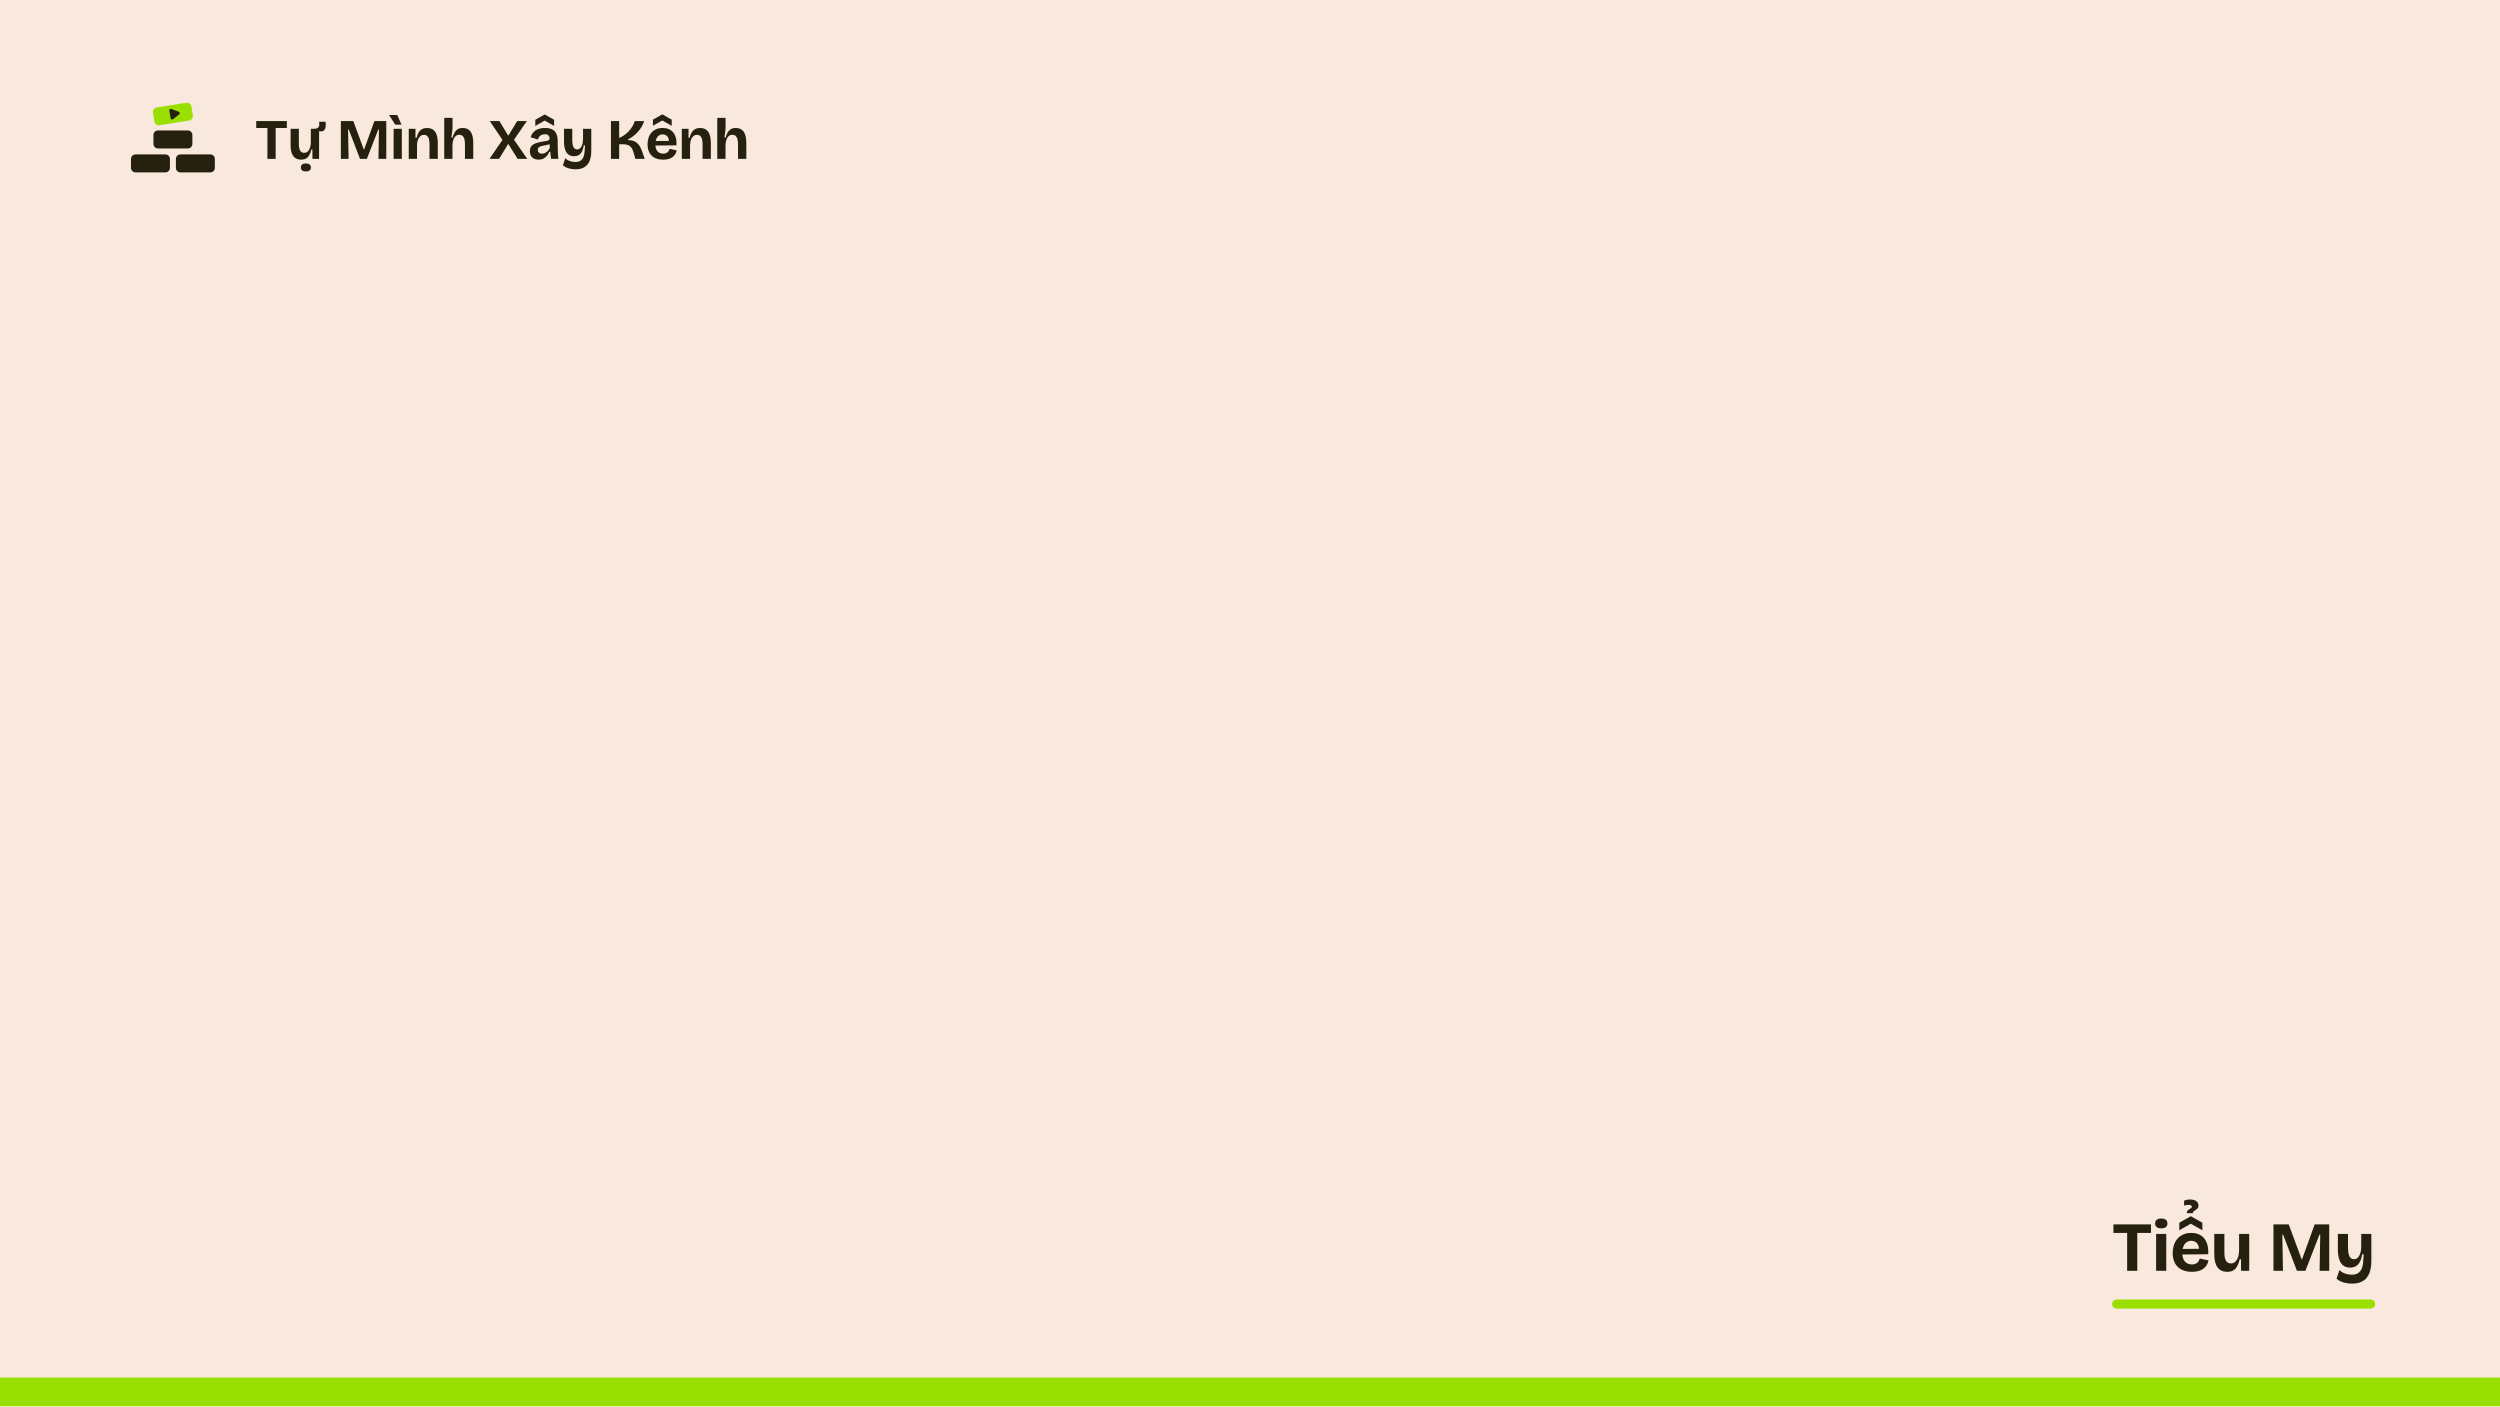
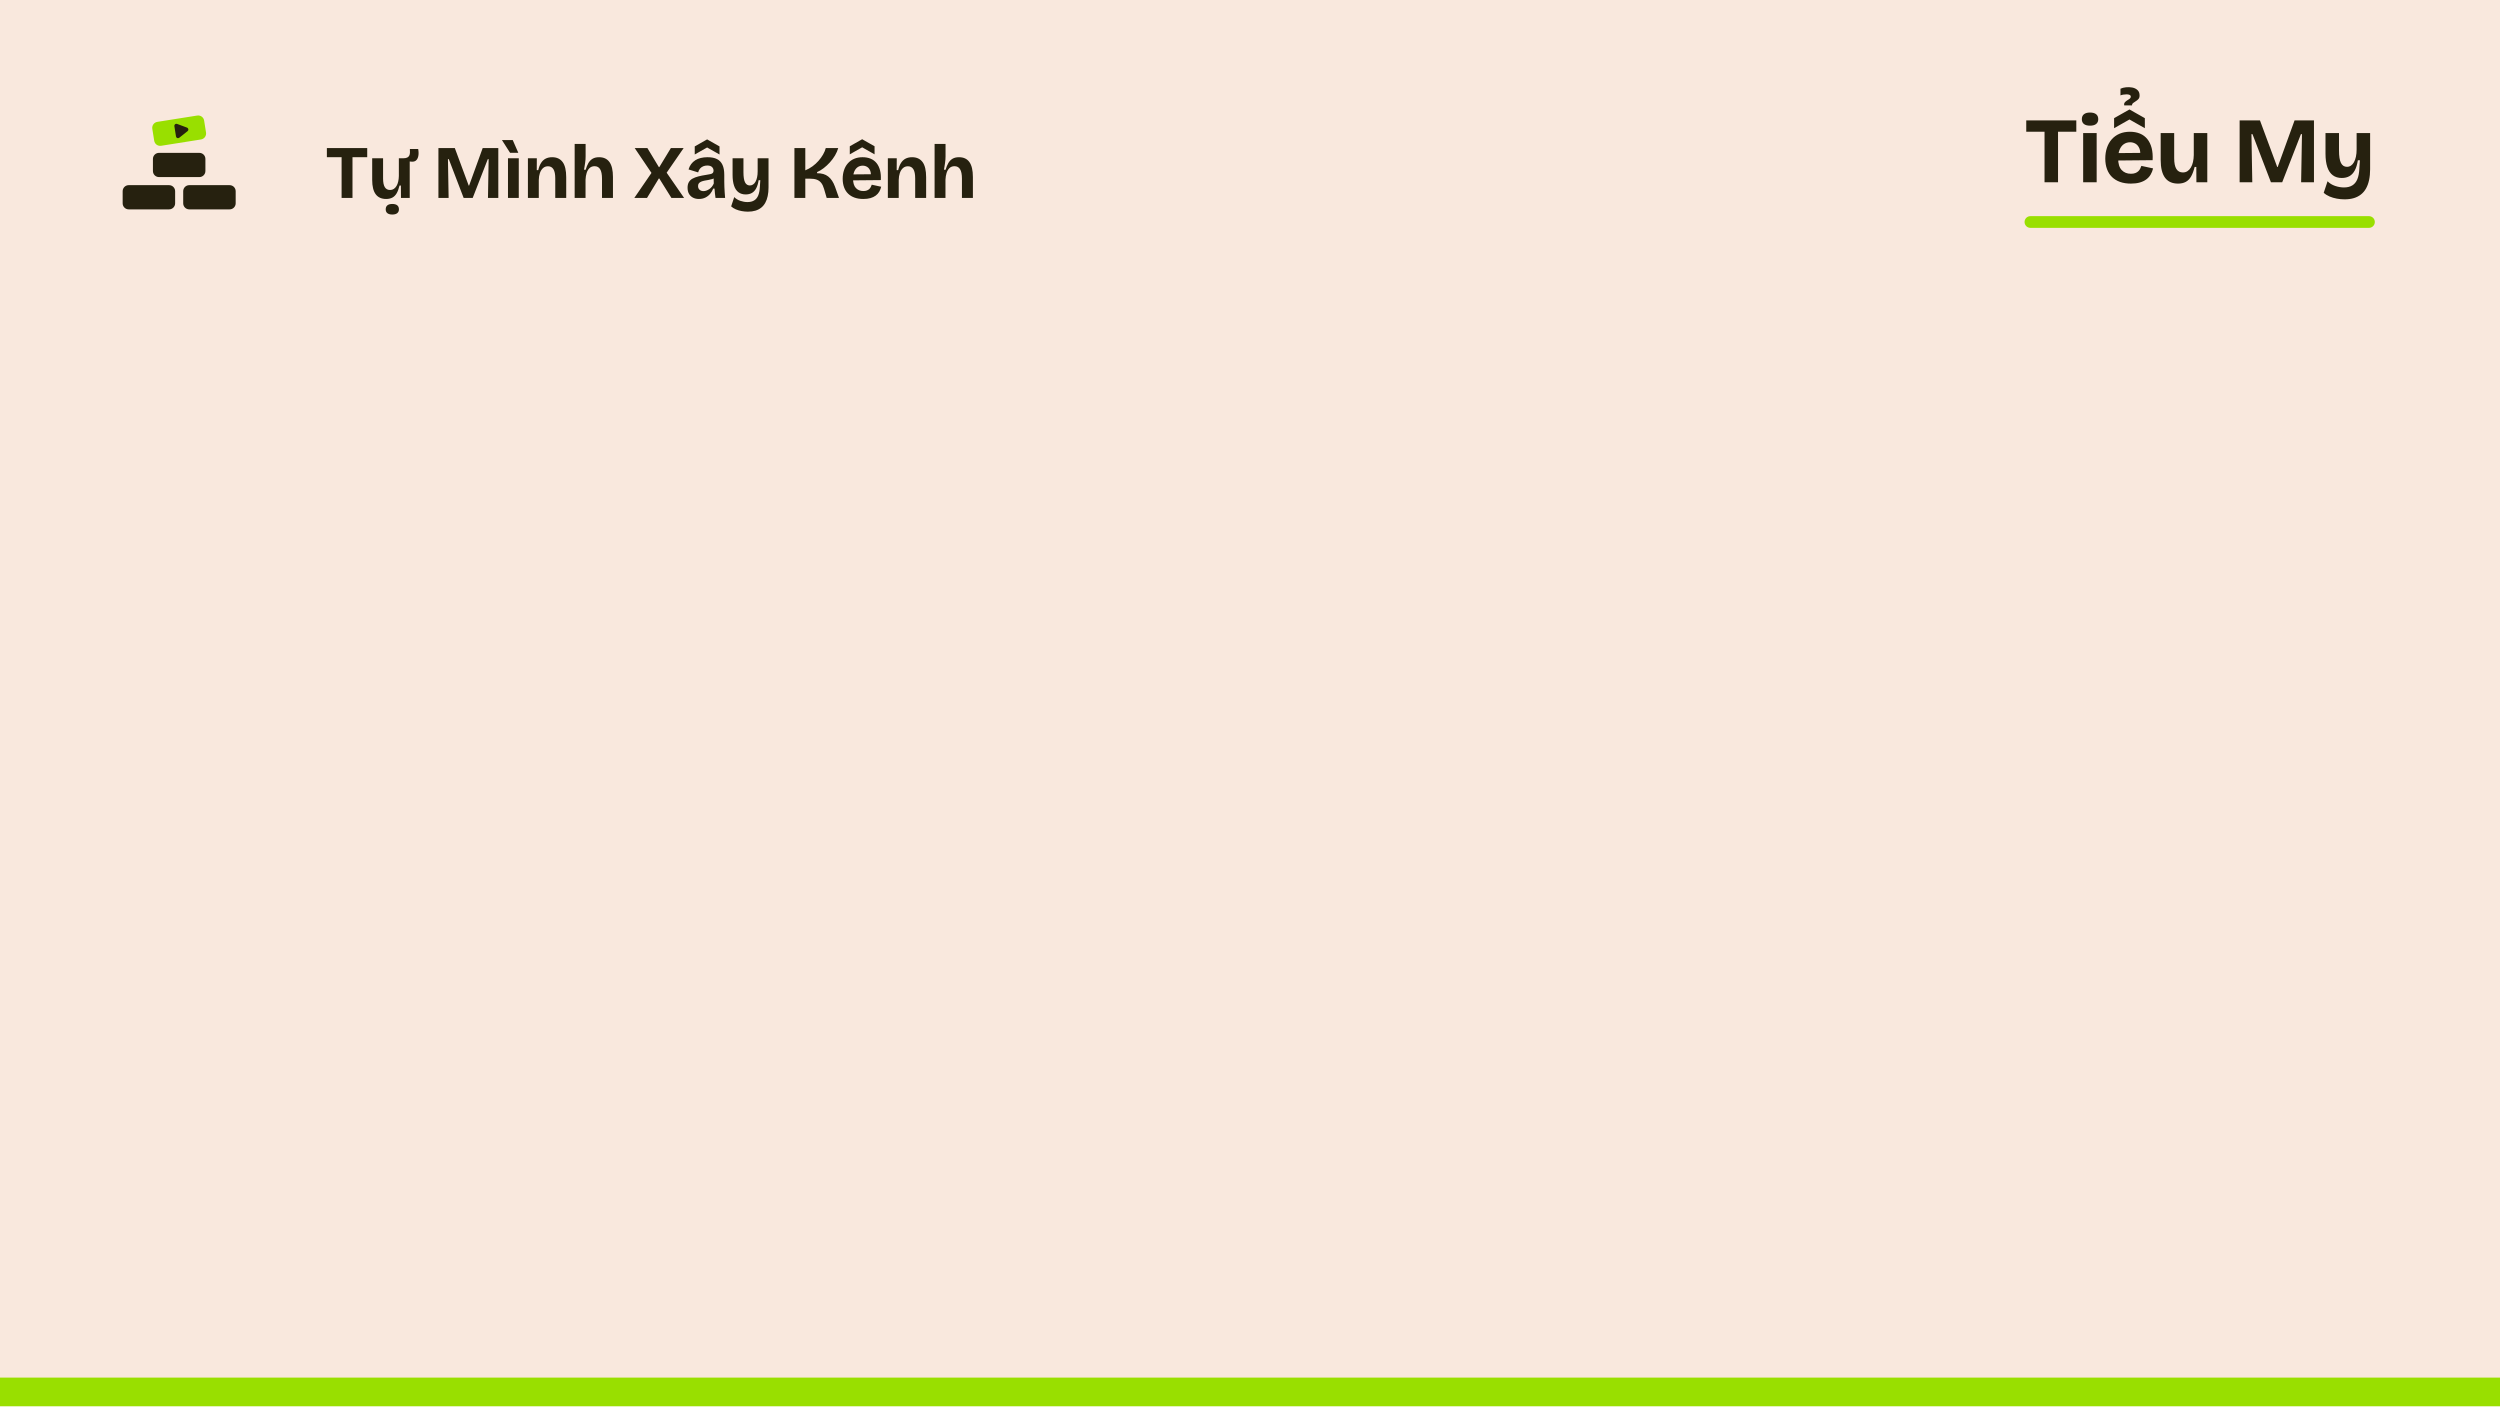
<svg xmlns="http://www.w3.org/2000/svg" viewBox="0 0 1920 1080" width="1920" height="1080">
  <rect width="1920" height="1080" fill="#f9e8dd" />
-   <g transform="translate(96 68) scale(1.15)">
+   <g transform="translate(88 74) scale(1.55)">
    <g transform="rotate(-9 32 17)">
      <rect x="19" y="11" width="26" height="12" rx="3" fill="#99df00" />
      <path d="M30 14.4v5.2a1 1 0 0 0 1.52.86l4.6-2.6a1 1 0 0 0 0-1.72l-4.6-2.6A1 1 0 0 0 30 14.4z" fill="#26210f" />
    </g>
    <rect x="19" y="28" width="26" height="12" rx="3" fill="#26210f" />
    <rect x="4" y="44" width="26" height="12" rx="3" fill="#26210f" />
    <rect x="34" y="44" width="26" height="12" rx="3" fill="#26210f" />
  </g>
-   <path fill="#26210f" d="M205.37 122V92.96H211.71V122ZM196.79 98.28V92.96H220.29V98.28Z M231.33 122.62Q227.28 122.62 225.24 119.87Q223.19 117.12 223.19 111.48V98.9H229.53V110.69Q229.53 114.08 230.54 115.73Q231.55 117.38 233.62 117.38Q234.85 117.38 235.78 116.76Q236.7 116.15 237.36 115.05Q238.02 113.95 238.35 112.45Q238.68 110.96 238.72 109.24V98.9H245.06V112.58V122H239.96L239.91 114.78H239.12Q238.46 117.51 237.47 119.25Q236.48 120.99 234.96 121.8Q233.44 122.62 231.33 122.62ZM245.63 100.84 241.19 100.26 241.28 98.9Q242.77 98.9 243.61 98.48Q244.44 98.06 244.8 97.34Q245.15 96.61 245.19 95.62Q245.24 94.63 245.15 93.49H249.99Q250.43 96.04 250.03 97.78Q249.64 99.52 248.56 100.31Q247.48 101.1 245.63 100.84ZM234.9 131.68Q233.05 131.68 232.06 130.91Q231.07 130.14 231.07 128.64Q231.07 127.1 232.06 126.31Q233.05 125.52 234.9 125.52Q236.79 125.52 237.78 126.31Q238.77 127.1 238.77 128.64Q238.77 130.1 237.78 130.89Q236.79 131.68 234.9 131.68Z M261.78 122V92.96H271.33L279.42 114.83H279.64L287.56 92.96H296.67V122H290.64L291.04 99.38H290.56L281.76 122H276.48L267.81 99.38H267.32L267.72 122Z M302.3 122V98.9H308.6V122ZM303.54 95.73 298.78 88.3H305.08L308.33 95.73Z M313.92 122V108.01V98.9H319.11L319.07 105.81H319.95Q320.52 103.3 321.58 101.63Q322.63 99.96 324.24 99.12Q325.84 98.28 328.04 98.28Q332.05 98.28 334.14 101.1Q336.23 103.92 336.23 109.94V122H329.85V110.65Q329.85 106.95 328.77 105.26Q327.69 103.56 325.62 103.56Q323.86 103.56 322.68 104.66Q321.49 105.76 320.89 107.55Q320.3 109.33 320.26 111.53V122Z M341.16 122V107.48V90.54H347.54V97.76Q347.54 98.64 347.47 99.6Q347.4 100.57 347.25 101.56Q347.1 102.55 346.94 103.56Q346.79 104.58 346.61 105.59H347.58Q348.2 103.34 349.14 101.72Q350.09 100.09 351.58 99.19Q353.08 98.28 355.37 98.28Q359.42 98.28 361.44 101.12Q363.46 103.96 363.46 109.81V122H357.08V110.78Q357.08 107.08 356.01 105.3Q354.93 103.52 352.77 103.52Q351.01 103.52 349.87 104.58Q348.72 105.63 348.15 107.41Q347.58 109.2 347.49 111.4V122Z M375.92 122 385.9 107.44 376.14 92.96H383.53L390.22 104.05H390.48L397.21 92.96H404.65L394.75 107.3L404.91 122H397.52L390.44 110.65H390.22L383.31 122Z M413.54 122.62Q411.6 122.62 410.1 121.85Q408.61 121.08 407.77 119.62Q406.94 118.17 406.94 116.02Q406.94 114.12 407.66 112.85Q408.39 111.57 409.8 110.78Q411.2 109.99 413.27 109.46Q415.34 108.93 417.98 108.54Q419.39 108.32 420.29 108.12Q421.19 107.92 421.63 107.46Q422.07 107 422.07 106.12Q422.07 104.88 421.19 104Q420.31 103.12 418.42 103.12Q417.14 103.12 416.07 103.56Q414.99 104 414.22 104.88Q413.45 105.76 413.1 107.13L407.51 105.41Q408.04 103.61 409.03 102.29Q410.02 100.97 411.42 100.07Q412.83 99.16 414.64 98.72Q416.44 98.28 418.55 98.28Q421.94 98.28 424.07 99.36Q426.21 100.44 427.26 102.71Q428.32 104.97 428.32 108.54V112.5Q428.32 114.04 428.39 115.62Q428.45 117.2 428.56 118.81Q428.67 120.42 428.8 122H423.22Q423.04 120.9 422.89 119.47Q422.73 118.04 422.64 116.59H421.85Q421.24 118.26 420.09 119.62Q418.95 120.99 417.3 121.8Q415.65 122.62 413.54 122.62ZM416.22 118.04Q417.06 118.04 417.91 117.73Q418.77 117.42 419.59 116.87Q420.4 116.32 421.08 115.49Q421.76 114.65 422.2 113.6L422.12 109.9L423.13 110.12Q422.34 110.69 421.28 111.02Q420.22 111.35 419.1 111.53Q417.98 111.7 416.88 111.92Q415.78 112.14 414.92 112.5Q414.06 112.85 413.56 113.44Q413.05 114.04 413.05 115.09Q413.05 116.46 413.93 117.25Q414.81 118.04 416.22 118.04ZM411.12 96.7V91.99L418.33 87.9L425.55 91.99V96.7L418.33 92.61Z M442.09 130.01Q440.33 130.01 438.51 129.68Q436.68 129.35 435.07 128.67Q433.47 127.98 432.32 126.93L434.13 121.52Q435.54 122.97 437.65 123.69Q439.76 124.42 441.83 124.42Q444.16 124.42 445.72 123.47Q447.28 122.53 448.1 120.57Q448.91 118.61 449.04 115.66L449.31 111.66H448.34Q447.9 114.56 446.91 116.41Q445.92 118.26 444.4 119.12Q442.88 119.98 440.82 119.98Q438.31 119.98 436.59 118.7Q434.88 117.42 434.02 114.87Q433.16 112.32 433.16 108.58V98.9H439.5V107.04Q439.5 111.13 440.42 112.94Q441.34 114.74 443.24 114.74Q444.25 114.74 445.08 114.19Q445.92 113.64 446.51 112.58Q447.11 111.53 447.44 110.01Q447.77 108.49 447.77 106.56V98.9H454.1V115.88Q454.1 118.66 453.62 120.92Q453.14 123.19 452.19 124.88Q451.24 126.58 449.79 127.72Q448.34 128.86 446.43 129.44Q444.51 130.01 442.09 130.01Z M469.2 122V92.96H475.53V105.94Q477.78 105.02 479.73 103.59Q481.69 102.16 483.23 100.4Q484.77 98.64 485.87 96.74Q486.97 94.85 487.46 92.96H494.72Q494.1 95.12 492.85 97.25Q491.59 99.38 489.88 101.28Q488.16 103.17 486.25 104.64Q484.33 106.12 482.4 106.95V107.61Q484.42 107.61 486.03 108.07Q487.63 108.54 488.89 109.53Q490.14 110.52 491.11 111.97Q492.08 113.42 492.82 115.44L495.16 122H487.98L486.44 116.72Q485.83 114.56 484.82 113.27Q483.8 111.97 482.22 111.37Q480.64 110.78 478.08 110.78H475.53V122Z M509.32 122.62Q506.46 122.62 504.24 121.82Q502.02 121.03 500.48 119.54Q498.94 118.04 498.13 115.84Q497.31 113.64 497.31 110.87Q497.31 108.14 498.08 105.83Q498.85 103.52 500.35 101.83Q501.84 100.13 504 99.21Q506.16 98.28 508.88 98.28Q511.52 98.28 513.59 99.14Q515.66 100 517.05 101.72Q518.43 103.43 519.07 105.92Q519.71 108.4 519.53 111.62L501.4 111.79V108.32L515.88 108.18L513.64 109.94Q513.94 107.61 513.33 106.12Q512.71 104.62 511.55 103.92Q510.38 103.21 508.97 103.21Q507.3 103.21 506.02 104.09Q504.75 104.97 504.04 106.67Q503.34 108.36 503.34 110.74Q503.34 114.48 504.99 116.24Q506.64 118 509.32 118Q510.56 118 511.41 117.67Q512.27 117.34 512.82 116.81Q513.37 116.28 513.7 115.62Q514.03 114.96 514.25 114.3L519.75 115.49Q519.36 117.12 518.59 118.41Q517.82 119.71 516.54 120.66Q515.26 121.6 513.48 122.11Q511.7 122.62 509.32 122.62ZM501.45 96.61V91.9L508.66 87.81L515.88 91.9V96.61L508.66 92.52Z M523.62 122V108.01V98.9H528.82L528.77 105.81H529.65Q530.22 103.3 531.28 101.63Q532.34 99.96 533.94 99.12Q535.55 98.28 537.75 98.28Q541.75 98.28 543.84 101.1Q545.93 103.92 545.93 109.94V122H539.55V110.65Q539.55 106.95 538.47 105.26Q537.4 103.56 535.33 103.56Q533.57 103.56 532.38 104.66Q531.19 105.76 530.6 107.55Q530 109.33 529.96 111.53V122Z M550.86 122V107.48V90.54H557.24V97.76Q557.24 98.64 557.17 99.6Q557.11 100.57 556.95 101.56Q556.8 102.55 556.65 103.56Q556.49 104.58 556.32 105.59H557.28Q557.9 103.34 558.85 101.72Q559.79 100.09 561.29 99.19Q562.78 98.28 565.07 98.28Q569.12 98.28 571.14 101.12Q573.17 103.96 573.17 109.81V122H566.79V110.78Q566.79 107.08 565.71 105.3Q564.63 103.52 562.48 103.52Q560.72 103.52 559.57 104.58Q558.43 105.63 557.86 107.41Q557.28 109.2 557.2 111.4V122Z" />
-   <g transform="translate(1622.148 976)">
-     <path fill="#26210f" d="M11.5 0V-35.64H19.28V0ZM0.97 -29.11V-35.64H29.81V-29.11Z M33.75 0V-28.35H41.53V0ZM37.69 -32.62Q35.42 -32.62 34.21 -33.56Q32.99 -34.51 32.99 -36.34Q32.99 -38.23 34.21 -39.2Q35.42 -40.18 37.69 -40.18Q40.01 -40.18 41.23 -39.2Q42.44 -38.23 42.44 -36.34Q42.44 -34.56 41.23 -33.59Q40.01 -32.62 37.69 -32.62Z M61.24 0.76Q57.73 0.76 55 -0.22Q52.27 -1.19 50.38 -3.02Q48.49 -4.86 47.49 -7.56Q46.49 -10.26 46.49 -13.66Q46.49 -17.01 47.44 -19.84Q48.38 -22.68 50.22 -24.76Q52.06 -26.84 54.7 -27.97Q57.35 -29.11 60.7 -29.11Q63.94 -29.11 66.47 -28.05Q69.01 -27 70.71 -24.89Q72.41 -22.79 73.2 -19.74Q73.98 -16.69 73.76 -12.74L51.52 -12.53V-16.79L69.28 -16.96L66.53 -14.8Q66.91 -17.66 66.15 -19.49Q65.39 -21.33 63.96 -22.19Q62.53 -23.06 60.8 -23.06Q58.75 -23.06 57.19 -21.98Q55.62 -20.9 54.76 -18.82Q53.89 -16.74 53.89 -13.82Q53.89 -9.23 55.92 -7.07Q57.94 -4.91 61.24 -4.91Q62.75 -4.91 63.8 -5.32Q64.85 -5.72 65.53 -6.37Q66.2 -7.02 66.61 -7.83Q67.01 -8.64 67.28 -9.45L74.03 -7.99Q73.55 -5.99 72.6 -4.4Q71.66 -2.81 70.09 -1.65Q68.53 -0.49 66.34 0.14Q64.15 0.76 61.24 0.76ZM51.57 -31.16V-36.94L60.43 -41.96L69.28 -36.94V-31.16L60.43 -36.18ZM57.4 -44.28Q57.19 -45.36 57.75 -46.03Q58.32 -46.71 59.13 -47.2Q59.94 -47.68 60.56 -48.14Q61.18 -48.6 61.18 -49.3Q61.18 -50.06 60.48 -50.36Q59.78 -50.65 58.81 -50.65Q57.83 -50.65 56.84 -50.49Q55.84 -50.33 55.24 -50.06V-53.89Q56.59 -54.54 58.46 -54.73Q60.32 -54.92 62.1 -54.57Q63.88 -54.22 65.07 -53.11Q66.26 -52 66.26 -50Q66.26 -48.71 65.61 -47.98Q64.96 -47.25 64.07 -46.71Q63.18 -46.17 62.53 -45.66Q61.88 -45.14 61.88 -44.28Z M88.4 0.76Q83.43 0.76 80.92 -2.62Q78.41 -5.99 78.41 -12.91V-28.35H86.18V-13.88Q86.18 -9.72 87.43 -7.7Q88.67 -5.67 91.21 -5.67Q92.72 -5.67 93.85 -6.43Q94.99 -7.18 95.8 -8.53Q96.61 -9.88 97.01 -11.72Q97.42 -13.55 97.47 -15.66V-28.35H105.25V-11.56V0H98.98L98.93 -8.86H97.96Q97.15 -5.51 95.93 -3.38Q94.72 -1.24 92.85 -0.24Q90.99 0.76 88.4 0.76Z M123.88 0V-35.64H135.59L145.53 -8.8H145.8L155.52 -35.64H166.7V0H159.3L159.79 -27.76H159.19L148.39 0H141.91L131.27 -27.76H130.68L131.17 0Z M184.3 9.83Q182.14 9.83 179.9 9.42Q177.66 9.02 175.69 8.18Q173.72 7.34 172.31 6.05L174.53 -0.59Q176.26 1.19 178.85 2.08Q181.44 2.97 183.98 2.97Q186.84 2.97 188.76 1.81Q190.67 0.65 191.67 -1.76Q192.67 -4.16 192.83 -7.78L193.16 -12.69H191.97Q191.43 -9.13 190.21 -6.86Q189 -4.59 187.14 -3.54Q185.27 -2.48 182.74 -2.48Q179.66 -2.48 177.55 -4.05Q175.45 -5.62 174.39 -8.75Q173.34 -11.88 173.34 -16.47V-28.35H181.12V-18.36Q181.12 -13.34 182.25 -11.12Q183.38 -8.91 185.71 -8.91Q186.95 -8.91 187.97 -9.59Q189 -10.26 189.73 -11.56Q190.46 -12.85 190.86 -14.71Q191.27 -16.58 191.27 -18.95V-28.35H199.04V-7.51Q199.04 -4.1 198.45 -1.32Q197.86 1.46 196.69 3.54Q195.53 5.62 193.75 7.02Q191.97 8.42 189.62 9.13Q187.27 9.83 184.3 9.83Z" />
+   <path fill="#26210f" d="M262.35 152V113.72H270.71V152ZM251.04 120.74V113.72H282.02V120.74Z M296.57 152.81Q291.24 152.81 288.54 149.19Q285.84 145.56 285.84 138.14V121.55H294.2V137.09Q294.2 141.56 295.53 143.74Q296.86 145.91 299.59 145.91Q301.21 145.91 302.43 145.1Q303.65 144.29 304.52 142.84Q305.39 141.39 305.83 139.41Q306.26 137.44 306.32 135.18V121.55H314.67V139.59V152H307.94L307.88 142.49H306.84Q305.97 146.08 304.67 148.38Q303.36 150.67 301.36 151.74Q299.36 152.81 296.57 152.81ZM315.42 124.1 309.57 123.35 309.68 121.55Q311.65 121.55 312.76 121Q313.86 120.45 314.32 119.49Q314.79 118.53 314.84 117.23Q314.9 115.92 314.79 114.42H321.17Q321.75 117.78 321.22 120.07Q320.7 122.36 319.28 123.41Q317.86 124.45 315.42 124.1ZM301.27 164.76Q298.84 164.76 297.53 163.75Q296.23 162.73 296.23 160.76Q296.23 158.73 297.53 157.68Q298.84 156.64 301.27 156.64Q303.77 156.64 305.07 157.68Q306.38 158.73 306.38 160.76Q306.38 162.67 305.07 163.72Q303.77 164.76 301.27 164.76Z M336.71 152V113.72H349.3L359.97 142.55H360.26L370.7 113.72H382.7V152H374.76L375.28 122.19H374.64L363.04 152H356.08L344.66 122.19H344.02L344.54 152Z M390.13 152V121.55H398.42V152ZM391.75 117.37 385.49 107.57H393.78L398.07 117.37Z M405.44 152V133.56V121.55H412.28L412.23 130.66H413.39Q414.14 127.35 415.53 125.15Q416.92 122.94 419.04 121.84Q421.16 120.74 424.06 120.74Q429.34 120.74 432.09 124.45Q434.85 128.16 434.85 136.11V152H426.44V137.04Q426.44 132.16 425.01 129.93Q423.59 127.7 420.87 127.7Q418.55 127.7 416.98 129.15Q415.42 130.6 414.63 132.95Q413.85 135.3 413.79 138.2V152Z M441.34 152V132.86V110.53H449.75V120.04Q449.75 121.2 449.67 122.48Q449.58 123.75 449.38 125.06Q449.17 126.36 448.97 127.7Q448.77 129.03 448.53 130.37H449.81Q450.62 127.41 451.87 125.26Q453.12 123.12 455.09 121.93Q457.06 120.74 460.08 120.74Q465.41 120.74 468.08 124.48Q470.75 128.22 470.75 135.93V152H462.34V137.21Q462.34 132.34 460.92 129.99Q459.5 127.64 456.65 127.64Q454.33 127.64 452.83 129.03Q451.32 130.42 450.56 132.77Q449.81 135.12 449.69 138.02V152Z M487.16 152 500.33 132.8 487.45 113.72H497.2L506.01 128.34H506.36L515.23 113.72H525.04L511.99 132.63L525.38 152H515.64L506.3 137.04H506.01L496.91 152Z M536.75 152.81Q534.2 152.81 532.23 151.8Q530.26 150.78 529.15 148.87Q528.05 146.95 528.05 144.11Q528.05 141.62 529.01 139.94Q529.97 138.25 531.82 137.21Q533.68 136.17 536.4 135.47Q539.13 134.77 542.61 134.25Q544.47 133.96 545.65 133.7Q546.84 133.44 547.42 132.83Q548 132.22 548 131.06Q548 129.44 546.84 128.28Q545.68 127.12 543.19 127.12Q541.51 127.12 540.09 127.7Q538.67 128.28 537.65 129.44Q536.64 130.6 536.17 132.4L528.81 130.13Q529.5 127.76 530.81 126.02Q532.11 124.28 533.97 123.09Q535.82 121.9 538.2 121.32Q540.58 120.74 543.36 120.74Q547.83 120.74 550.64 122.16Q553.46 123.58 554.85 126.57Q556.24 129.55 556.24 134.25V139.47Q556.24 141.5 556.33 143.59Q556.41 145.68 556.56 147.8Q556.7 149.91 556.88 152H549.51Q549.28 150.55 549.08 148.67Q548.87 146.78 548.76 144.87H547.71Q546.9 147.07 545.39 148.87Q543.89 150.67 541.71 151.74Q539.54 152.81 536.75 152.81ZM540.29 146.78Q541.39 146.78 542.52 146.37Q543.65 145.97 544.73 145.24Q545.8 144.52 546.7 143.42Q547.6 142.31 548.18 140.92L548.06 136.05L549.4 136.34Q548.35 137.09 546.96 137.53Q545.57 137.96 544.09 138.2Q542.61 138.43 541.16 138.72Q539.71 139.01 538.58 139.47Q537.45 139.94 536.78 140.72Q536.11 141.5 536.11 142.89Q536.11 144.69 537.27 145.74Q538.43 146.78 540.29 146.78ZM533.56 118.65V112.44L543.07 107.05L552.59 112.44V118.65L543.07 113.26Z M574.39 162.56Q572.07 162.56 569.67 162.12Q567.26 161.69 565.14 160.79Q563.03 159.89 561.52 158.5L563.9 151.36Q565.75 153.28 568.54 154.23Q571.32 155.19 574.05 155.19Q577.12 155.19 579.18 153.94Q581.24 152.7 582.31 150.12Q583.38 147.53 583.56 143.65L583.91 138.37H582.63Q582.05 142.2 580.75 144.63Q579.44 147.07 577.44 148.2Q575.44 149.33 572.71 149.33Q569.41 149.33 567.14 147.65Q564.88 145.97 563.75 142.6Q562.62 139.24 562.62 134.31V121.55H570.97V132.28Q570.97 137.67 572.19 140.05Q573.41 142.43 575.9 142.43Q577.24 142.43 578.34 141.7Q579.44 140.98 580.22 139.59Q581.01 138.2 581.44 136.19Q581.88 134.19 581.88 131.64V121.55H590.23V143.94Q590.23 147.59 589.59 150.58Q588.95 153.57 587.7 155.8Q586.46 158.03 584.54 159.54Q582.63 161.05 580.11 161.8Q577.58 162.56 574.39 162.56Z M610.12 152V113.72H618.47V130.83Q621.43 129.61 624.01 127.73Q626.59 125.84 628.62 123.52Q630.65 121.2 632.1 118.71Q633.55 116.21 634.19 113.72H643.76Q642.95 116.56 641.3 119.38Q639.64 122.19 637.38 124.68Q635.12 127.18 632.6 129.12Q630.07 131.06 627.52 132.16V133.03Q630.19 133.03 632.31 133.64Q634.42 134.25 636.08 135.56Q637.73 136.86 639.01 138.78Q640.28 140.69 641.27 143.36L644.34 152H634.89L632.86 145.04Q632.05 142.2 630.71 140.49Q629.38 138.78 627.29 137.99Q625.2 137.21 621.84 137.21H618.47V152Z M663.02 152.81Q659.25 152.81 656.32 151.77Q653.39 150.72 651.36 148.75Q649.33 146.78 648.26 143.88Q647.18 140.98 647.18 137.33Q647.18 133.73 648.2 130.69Q649.21 127.64 651.19 125.41Q653.16 123.17 656 121.96Q658.84 120.74 662.44 120.74Q665.92 120.74 668.64 121.87Q671.37 123 673.2 125.26Q675.02 127.52 675.87 130.8Q676.71 134.08 676.47 138.31L652.58 138.54V133.96L671.66 133.79L668.7 136.11Q669.11 133.03 668.3 131.06Q667.48 129.09 665.95 128.16Q664.41 127.23 662.55 127.23Q660.35 127.23 658.67 128.39Q656.99 129.55 656.06 131.79Q655.13 134.02 655.13 137.15Q655.13 142.08 657.31 144.4Q659.48 146.72 663.02 146.72Q664.64 146.72 665.77 146.29Q666.9 145.85 667.63 145.16Q668.35 144.46 668.79 143.59Q669.22 142.72 669.51 141.85L676.76 143.42Q676.24 145.56 675.23 147.27Q674.21 148.98 672.53 150.23Q670.85 151.48 668.5 152.15Q666.15 152.81 663.02 152.81ZM652.64 118.53V112.33L662.15 106.93L671.66 112.33V118.53L662.15 113.14Z M681.87 152V133.56V121.55H688.71L688.65 130.66H689.81Q690.57 127.35 691.96 125.15Q693.35 122.94 695.47 121.84Q697.59 120.74 700.49 120.74Q705.76 120.74 708.52 124.45Q711.27 128.16 711.27 136.11V152H702.86V137.04Q702.86 132.16 701.44 129.93Q700.02 127.7 697.3 127.7Q694.98 127.7 693.41 129.15Q691.84 130.6 691.06 132.95Q690.28 135.3 690.22 138.2V152Z M717.77 152V132.86V110.53H726.18V120.04Q726.18 121.2 726.09 122.48Q726.01 123.75 725.8 125.06Q725.6 126.36 725.4 127.7Q725.19 129.03 724.96 130.37H726.24Q727.05 127.41 728.3 125.26Q729.54 123.12 731.52 121.93Q733.49 120.74 736.5 120.74Q741.84 120.74 744.51 124.48Q747.18 128.22 747.18 135.93V152H738.77V137.21Q738.77 132.34 737.35 129.99Q735.92 127.64 733.08 127.64Q730.76 127.64 729.25 129.03Q727.75 130.42 726.99 132.77Q726.24 135.12 726.12 138.02V152Z" />
+   <g transform="translate(1554.864 140)">
+     <path fill="#26210f" d="M15.34 0V-47.52H25.7V0ZM1.3 -38.81V-47.52H39.74V-38.81Z M45 0V-37.8H55.37V0ZM50.26 -43.49Q47.23 -43.49 45.61 -44.75Q43.99 -46.01 43.99 -48.46Q43.99 -50.98 45.61 -52.27Q47.23 -53.57 50.26 -53.57Q53.35 -53.57 54.97 -52.27Q56.59 -50.98 56.59 -48.46Q56.59 -46.08 54.97 -44.78Q53.35 -43.49 50.26 -43.49Z M81.65 1.01Q76.97 1.01 73.33 -0.29Q69.7 -1.58 67.18 -4.03Q64.66 -6.48 63.32 -10.08Q61.99 -13.68 61.99 -18.22Q61.99 -22.68 63.25 -26.46Q64.51 -30.24 66.96 -33.01Q69.41 -35.78 72.94 -37.3Q76.46 -38.81 80.93 -38.81Q85.25 -38.81 88.63 -37.4Q92.02 -36 94.28 -33.19Q96.55 -30.38 97.6 -26.32Q98.64 -22.25 98.35 -16.99L68.69 -16.7V-22.39L92.38 -22.61L88.7 -19.73Q89.21 -23.54 88.2 -25.99Q87.19 -28.44 85.28 -29.59Q83.38 -30.74 81.07 -30.74Q78.34 -30.74 76.25 -29.3Q74.16 -27.86 73.01 -25.09Q71.86 -22.32 71.86 -18.43Q71.86 -12.31 74.56 -9.43Q77.26 -6.55 81.65 -6.55Q83.66 -6.55 85.07 -7.09Q86.47 -7.63 87.37 -8.5Q88.27 -9.36 88.81 -10.44Q89.35 -11.52 89.71 -12.6L98.71 -10.66Q98.06 -7.99 96.8 -5.87Q95.54 -3.74 93.46 -2.2Q91.37 -0.65 88.45 0.18Q85.54 1.01 81.65 1.01ZM68.76 -41.54V-49.25L80.57 -55.94L92.38 -49.25V-41.54L80.57 -48.24ZM76.54 -59.04Q76.25 -60.48 77 -61.38Q77.76 -62.28 78.84 -62.93Q79.92 -63.58 80.75 -64.19Q81.58 -64.8 81.58 -65.74Q81.58 -66.74 80.64 -67.14Q79.7 -67.54 78.41 -67.54Q77.11 -67.54 75.78 -67.32Q74.45 -67.1 73.66 -66.74V-71.86Q75.46 -72.72 77.94 -72.97Q80.42 -73.22 82.8 -72.76Q85.18 -72.29 86.76 -70.81Q88.34 -69.34 88.34 -66.67Q88.34 -64.94 87.48 -63.97Q86.62 -63 85.43 -62.28Q84.24 -61.56 83.38 -60.88Q82.51 -60.19 82.51 -59.04Z M117.86 1.01Q111.24 1.01 107.89 -3.49Q104.54 -7.99 104.54 -17.21V-37.8H114.91V-18.5Q114.91 -12.96 116.57 -10.26Q118.22 -7.56 121.61 -7.56Q123.62 -7.56 125.14 -8.57Q126.65 -9.58 127.73 -11.38Q128.81 -13.18 129.35 -15.62Q129.89 -18.07 129.96 -20.88V-37.8H140.33V-15.41V0H131.98L131.9 -11.81H130.61Q129.53 -7.34 127.91 -4.5Q126.29 -1.66 123.8 -0.32Q121.32 1.01 117.86 1.01Z M165.17 0V-47.52H180.79L194.04 -11.74H194.4L207.36 -47.52H222.26V0H212.4L213.05 -37.01H212.26L197.86 0H189.22L175.03 -37.01H174.24L174.89 0Z M245.74 13.1Q242.86 13.1 239.87 12.56Q236.88 12.02 234.25 10.91Q231.62 9.79 229.75 8.06L232.7 -0.79Q235.01 1.58 238.46 2.77Q241.92 3.96 245.3 3.96Q249.12 3.96 251.68 2.41Q254.23 0.86 255.56 -2.34Q256.9 -5.54 257.11 -10.37L257.54 -16.92H255.96Q255.24 -12.17 253.62 -9.14Q252 -6.12 249.52 -4.72Q247.03 -3.31 243.65 -3.31Q239.54 -3.31 236.74 -5.4Q233.93 -7.49 232.52 -11.66Q231.12 -15.84 231.12 -21.96V-37.8H241.49V-24.48Q241.49 -17.78 243 -14.83Q244.51 -11.88 247.61 -11.88Q249.26 -11.88 250.63 -12.78Q252 -13.68 252.97 -15.41Q253.94 -17.14 254.48 -19.62Q255.02 -22.1 255.02 -25.27V-37.8H265.39V-10.01Q265.39 -5.47 264.6 -1.76Q263.81 1.94 262.26 4.72Q260.71 7.49 258.34 9.36Q255.96 11.23 252.83 12.17Q249.7 13.1 245.74 13.1Z" />
  </g>
-   <rect x="1622.148" y="998" width="202" height="7" rx="3.5" fill="#99df00" />
+   <rect x="1554.864" y="166" width="269" height="9" rx="4.5" fill="#99df00" />
  <rect x="0" y="1058" width="1920" height="22" fill="#99df00" />
</svg>
